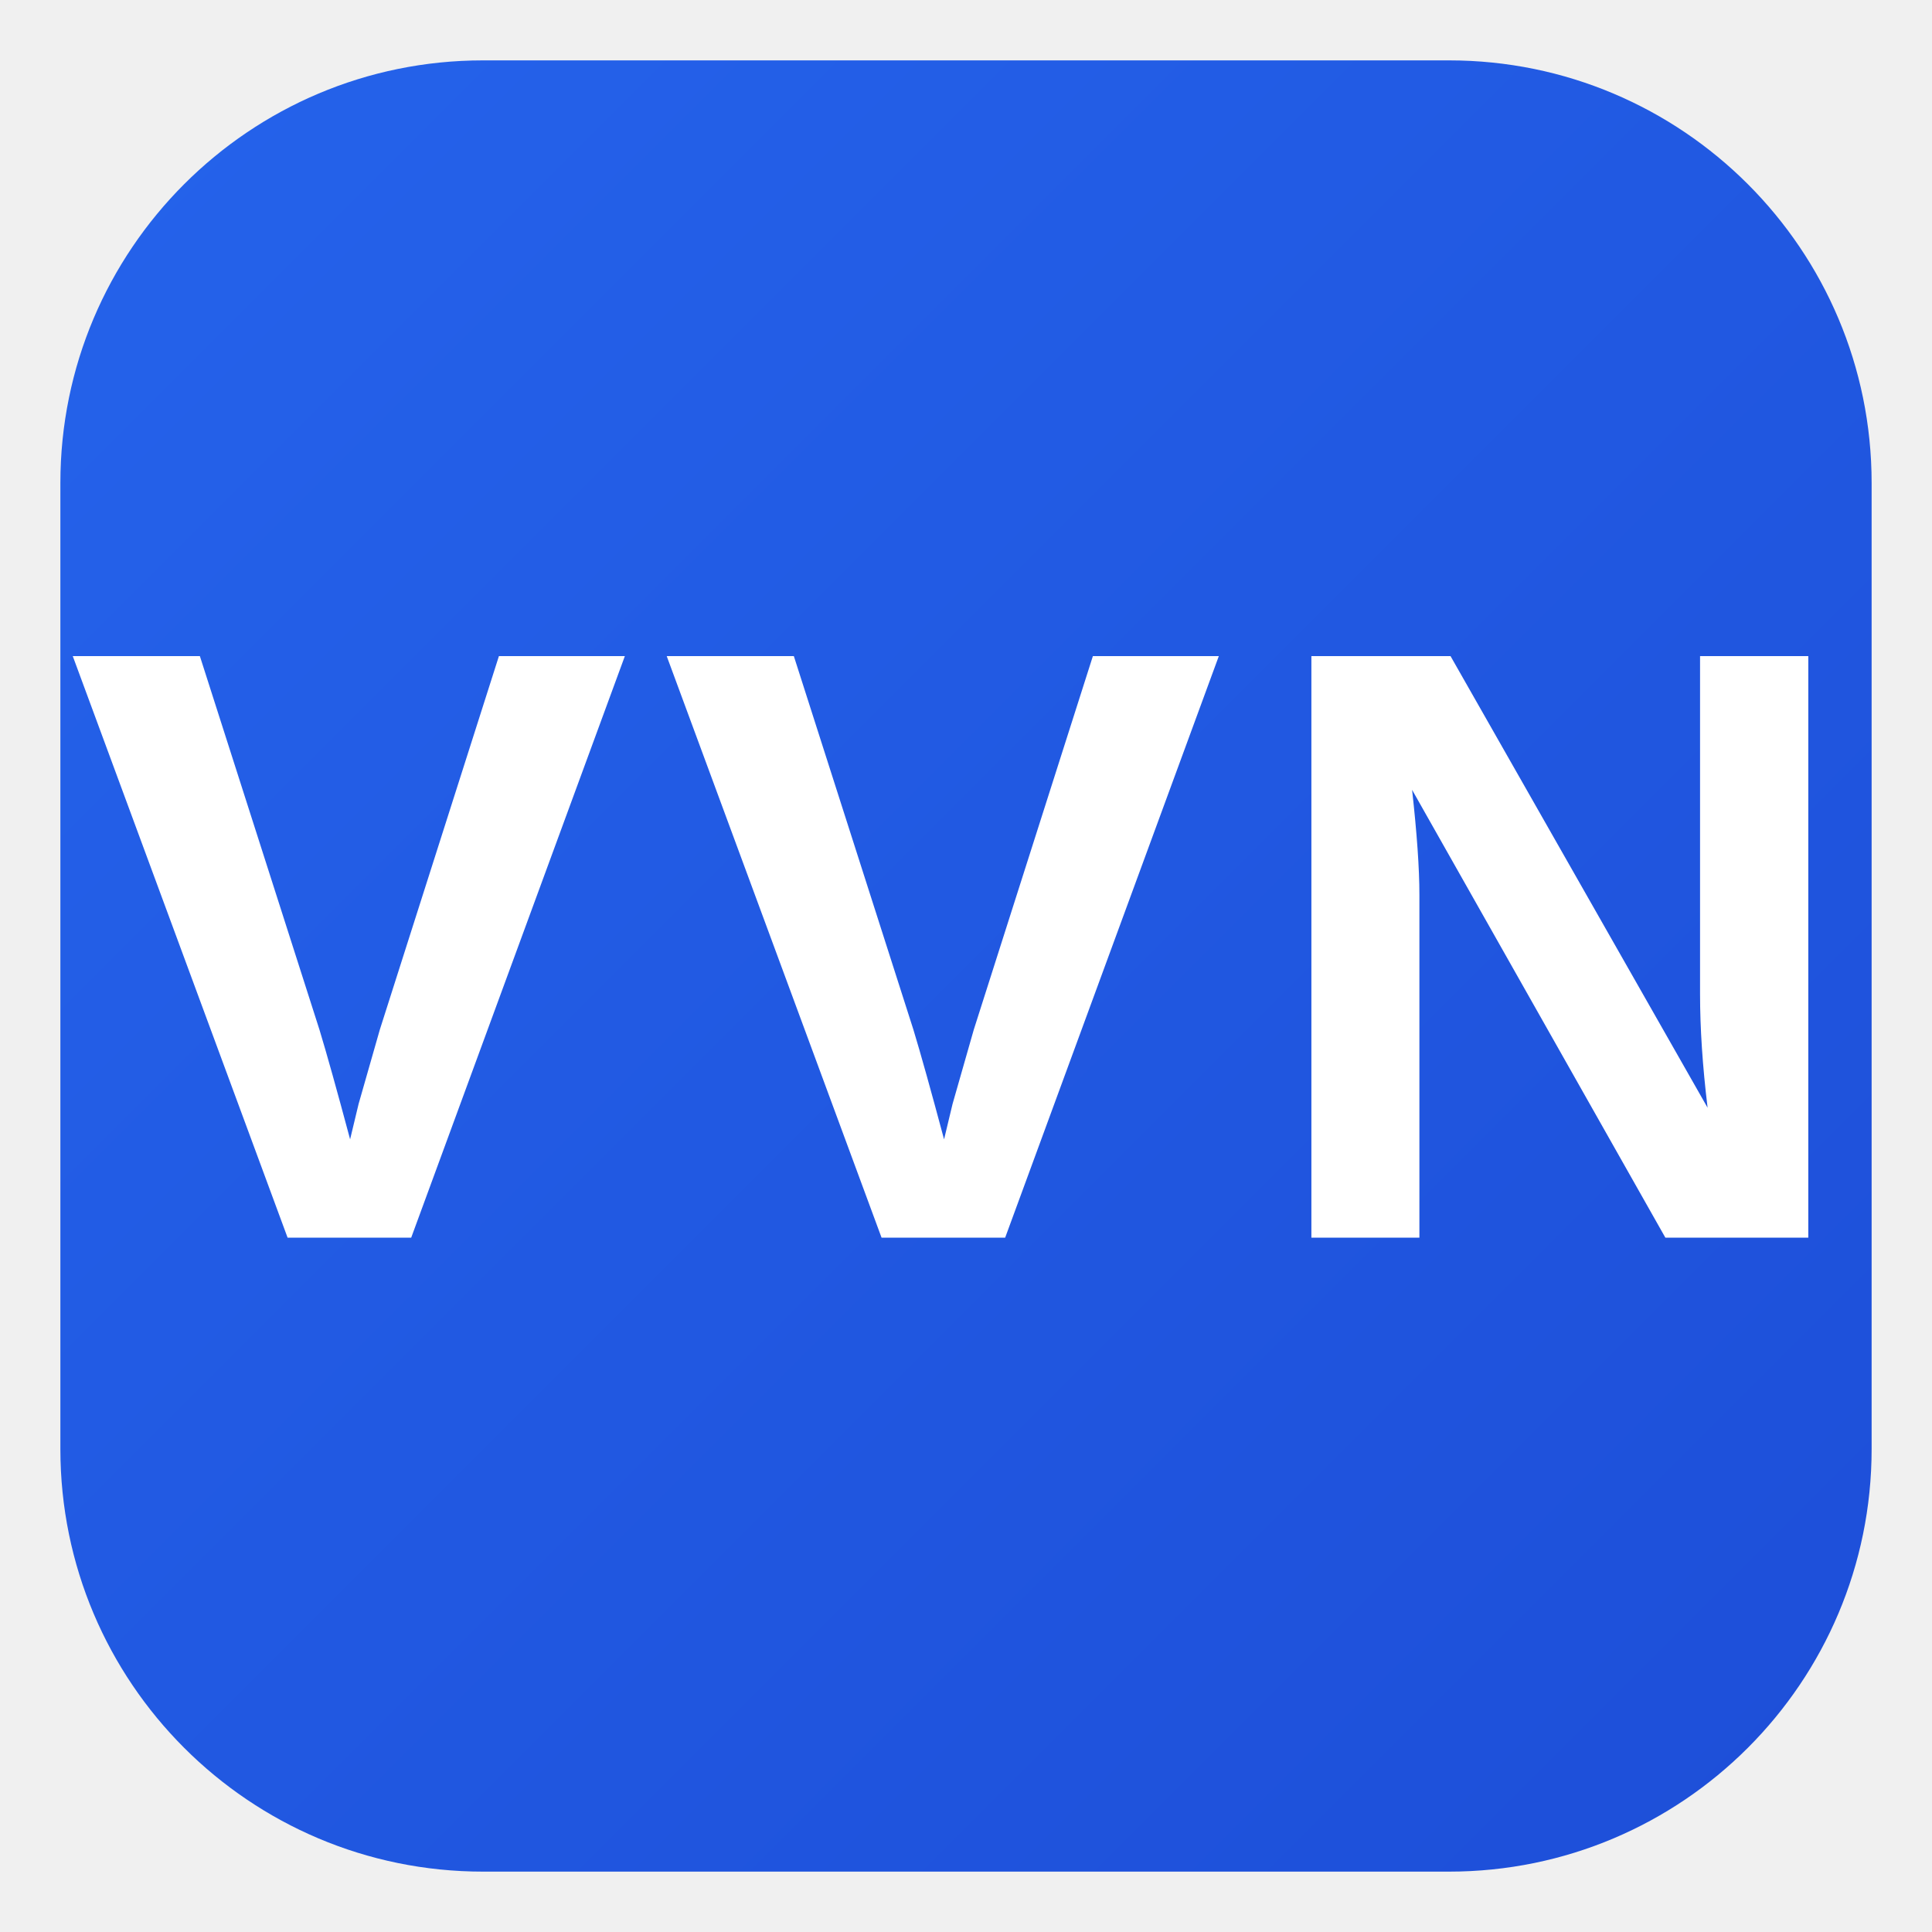
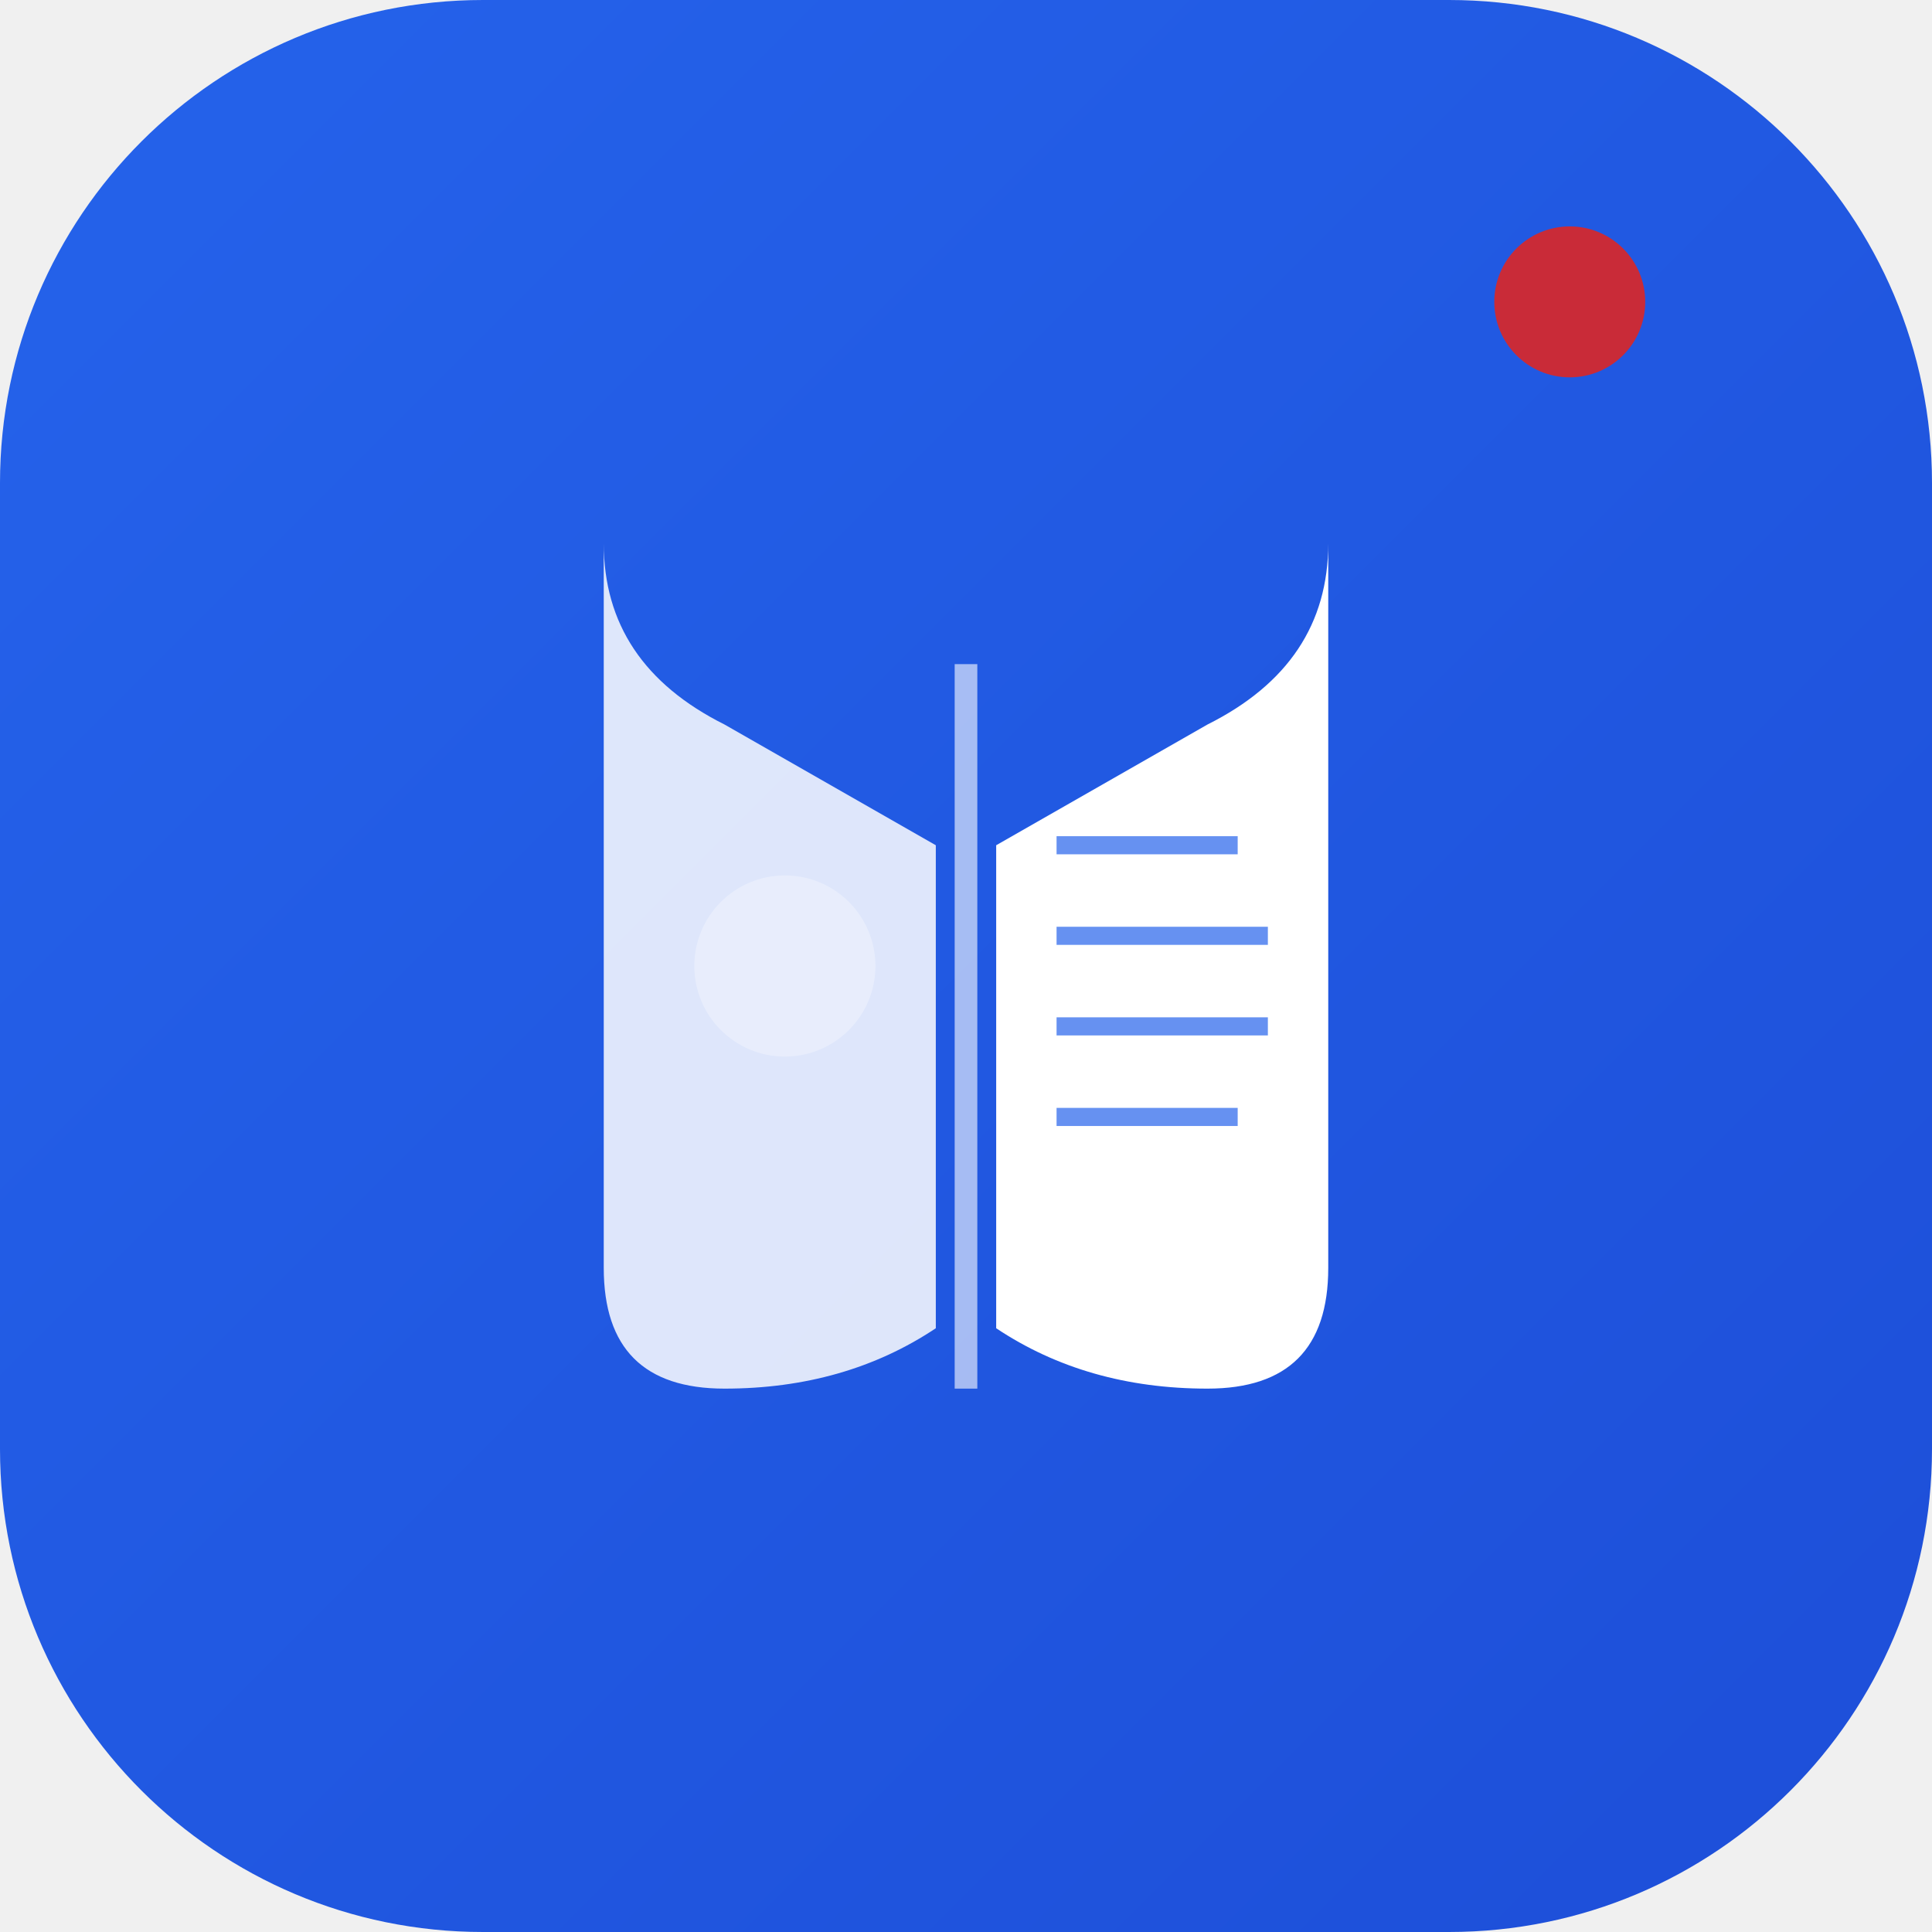
<svg xmlns="http://www.w3.org/2000/svg" viewBox="0 0 128 128">
  <defs>
    <linearGradient id="bgGradient" x1="0%" y1="0%" x2="100%" y2="100%">
      <stop offset="0%" style="stop-color:#2563EB;stop-opacity:1" />
      <stop offset="100%" style="stop-color:#1D4ED8;stop-opacity:1" />
    </linearGradient>
  </defs>
-   <rect x="4" y="4" width="120" height="120" rx="28" ry="28" fill="url(#bgGradient)" />
-   <text x="64" y="82" font-family="Arial, sans-serif" font-size="56" font-weight="900" fill="white" text-anchor="middle" letter-spacing="2">VVN</text>
+   <rect x="0" y="0" width="128" height="128" rx="32" ry="32" fill="url(#bgGradient)" />
+   <g transform="translate(64, 64)">
+     <path d="M -24 -28 Q -24 -20 -16 -16 L -2 -8 L -2 24 Q -8 28 -16 28 Q -24 28 -24 20 Z" fill="white" opacity="0.85" />
+     <path d="M 24 -28 Q 24 -20 16 -16 L 2 -8 L 2 24 Q 8 28 16 28 Q 24 28 24 20 Z" fill="white" />
+     <line x1="0" y1="-20" x2="0" y2="28" stroke="white" stroke-width="1.5" opacity="0.6" />
+     <line x1="6" y1="-8" x2="18" y2="-8" stroke="#2563EB" stroke-width="1.2" opacity="0.7" />
+     <line x1="6" y1="-2" x2="20" y2="-2" stroke="#2563EB" stroke-width="1.2" opacity="0.7" />
+     <line x1="6" y1="4" x2="20" y2="4" stroke="#2563EB" stroke-width="1.2" opacity="0.7" />
+     <line x1="6" y1="10" x2="18" y2="10" stroke="#2563EB" stroke-width="1.2" opacity="0.7" />
+     <circle cx="-12" cy="0" r="6" fill="white" opacity="0.3" />
+   </g>
+   <g transform="translate(104, 20)">
+     <circle cx="0" cy="0" r="5" fill="#DC2626" opacity="0.9" />
+   </g>
</svg>
